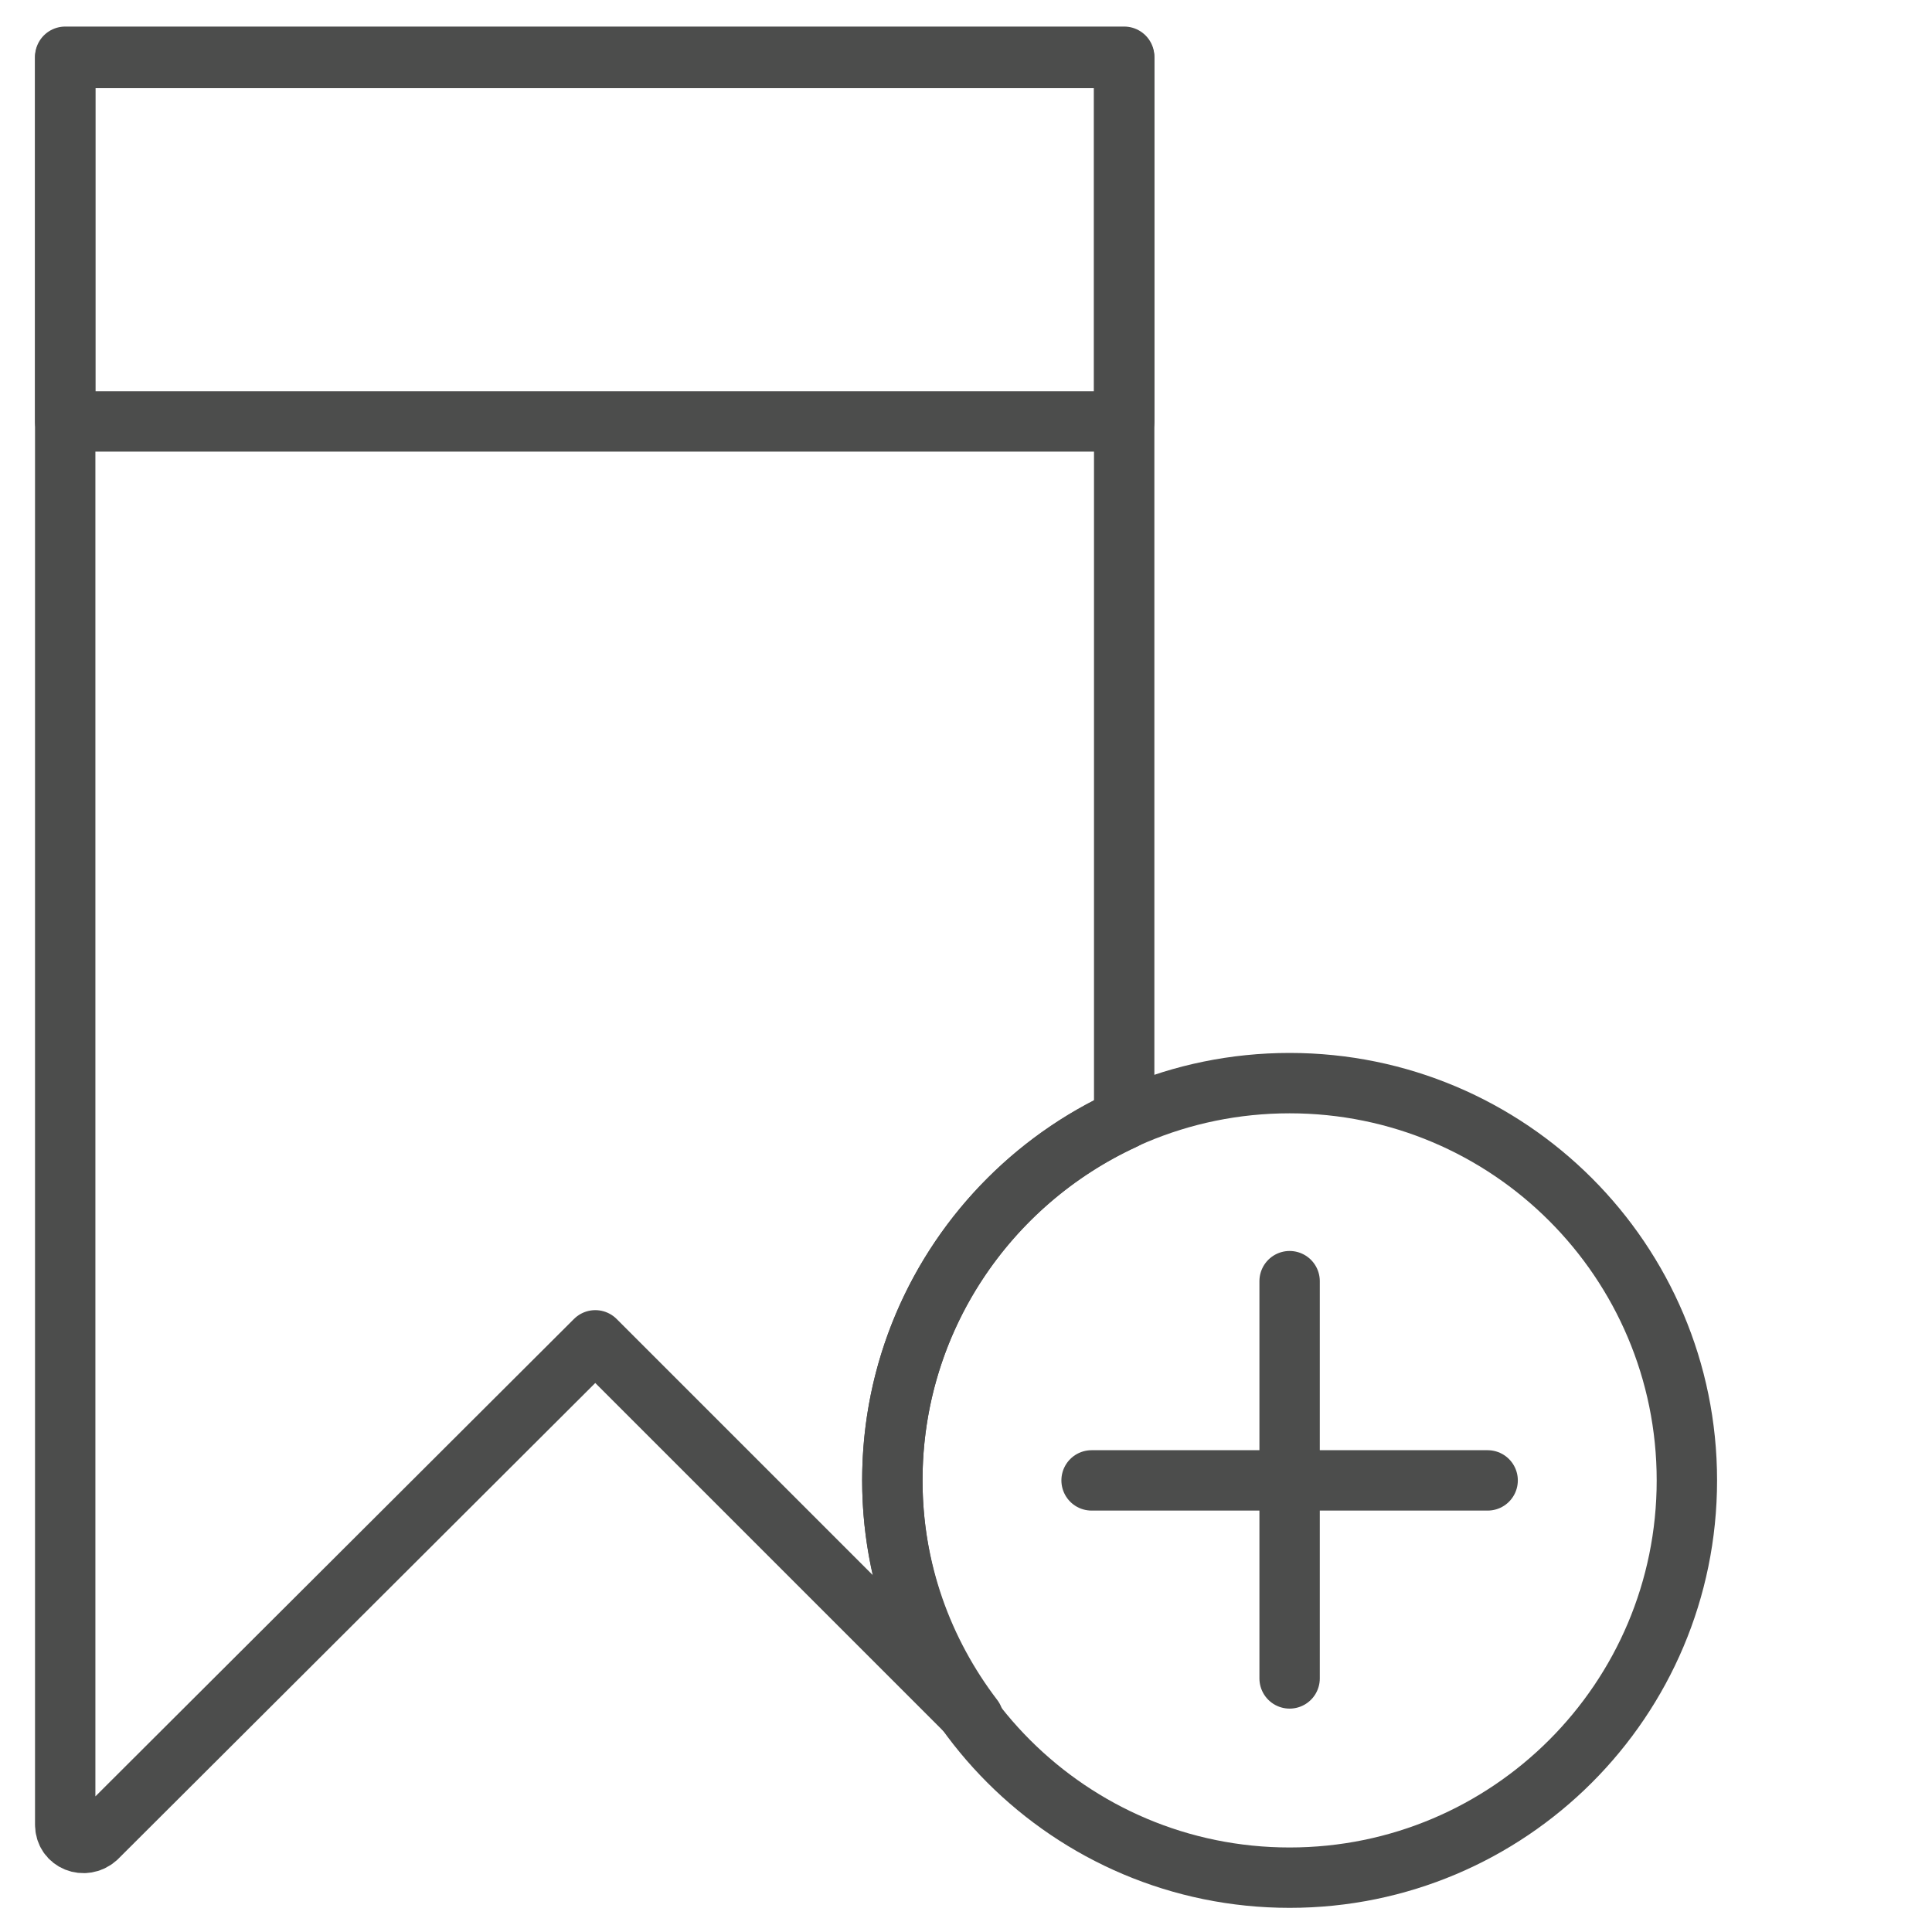
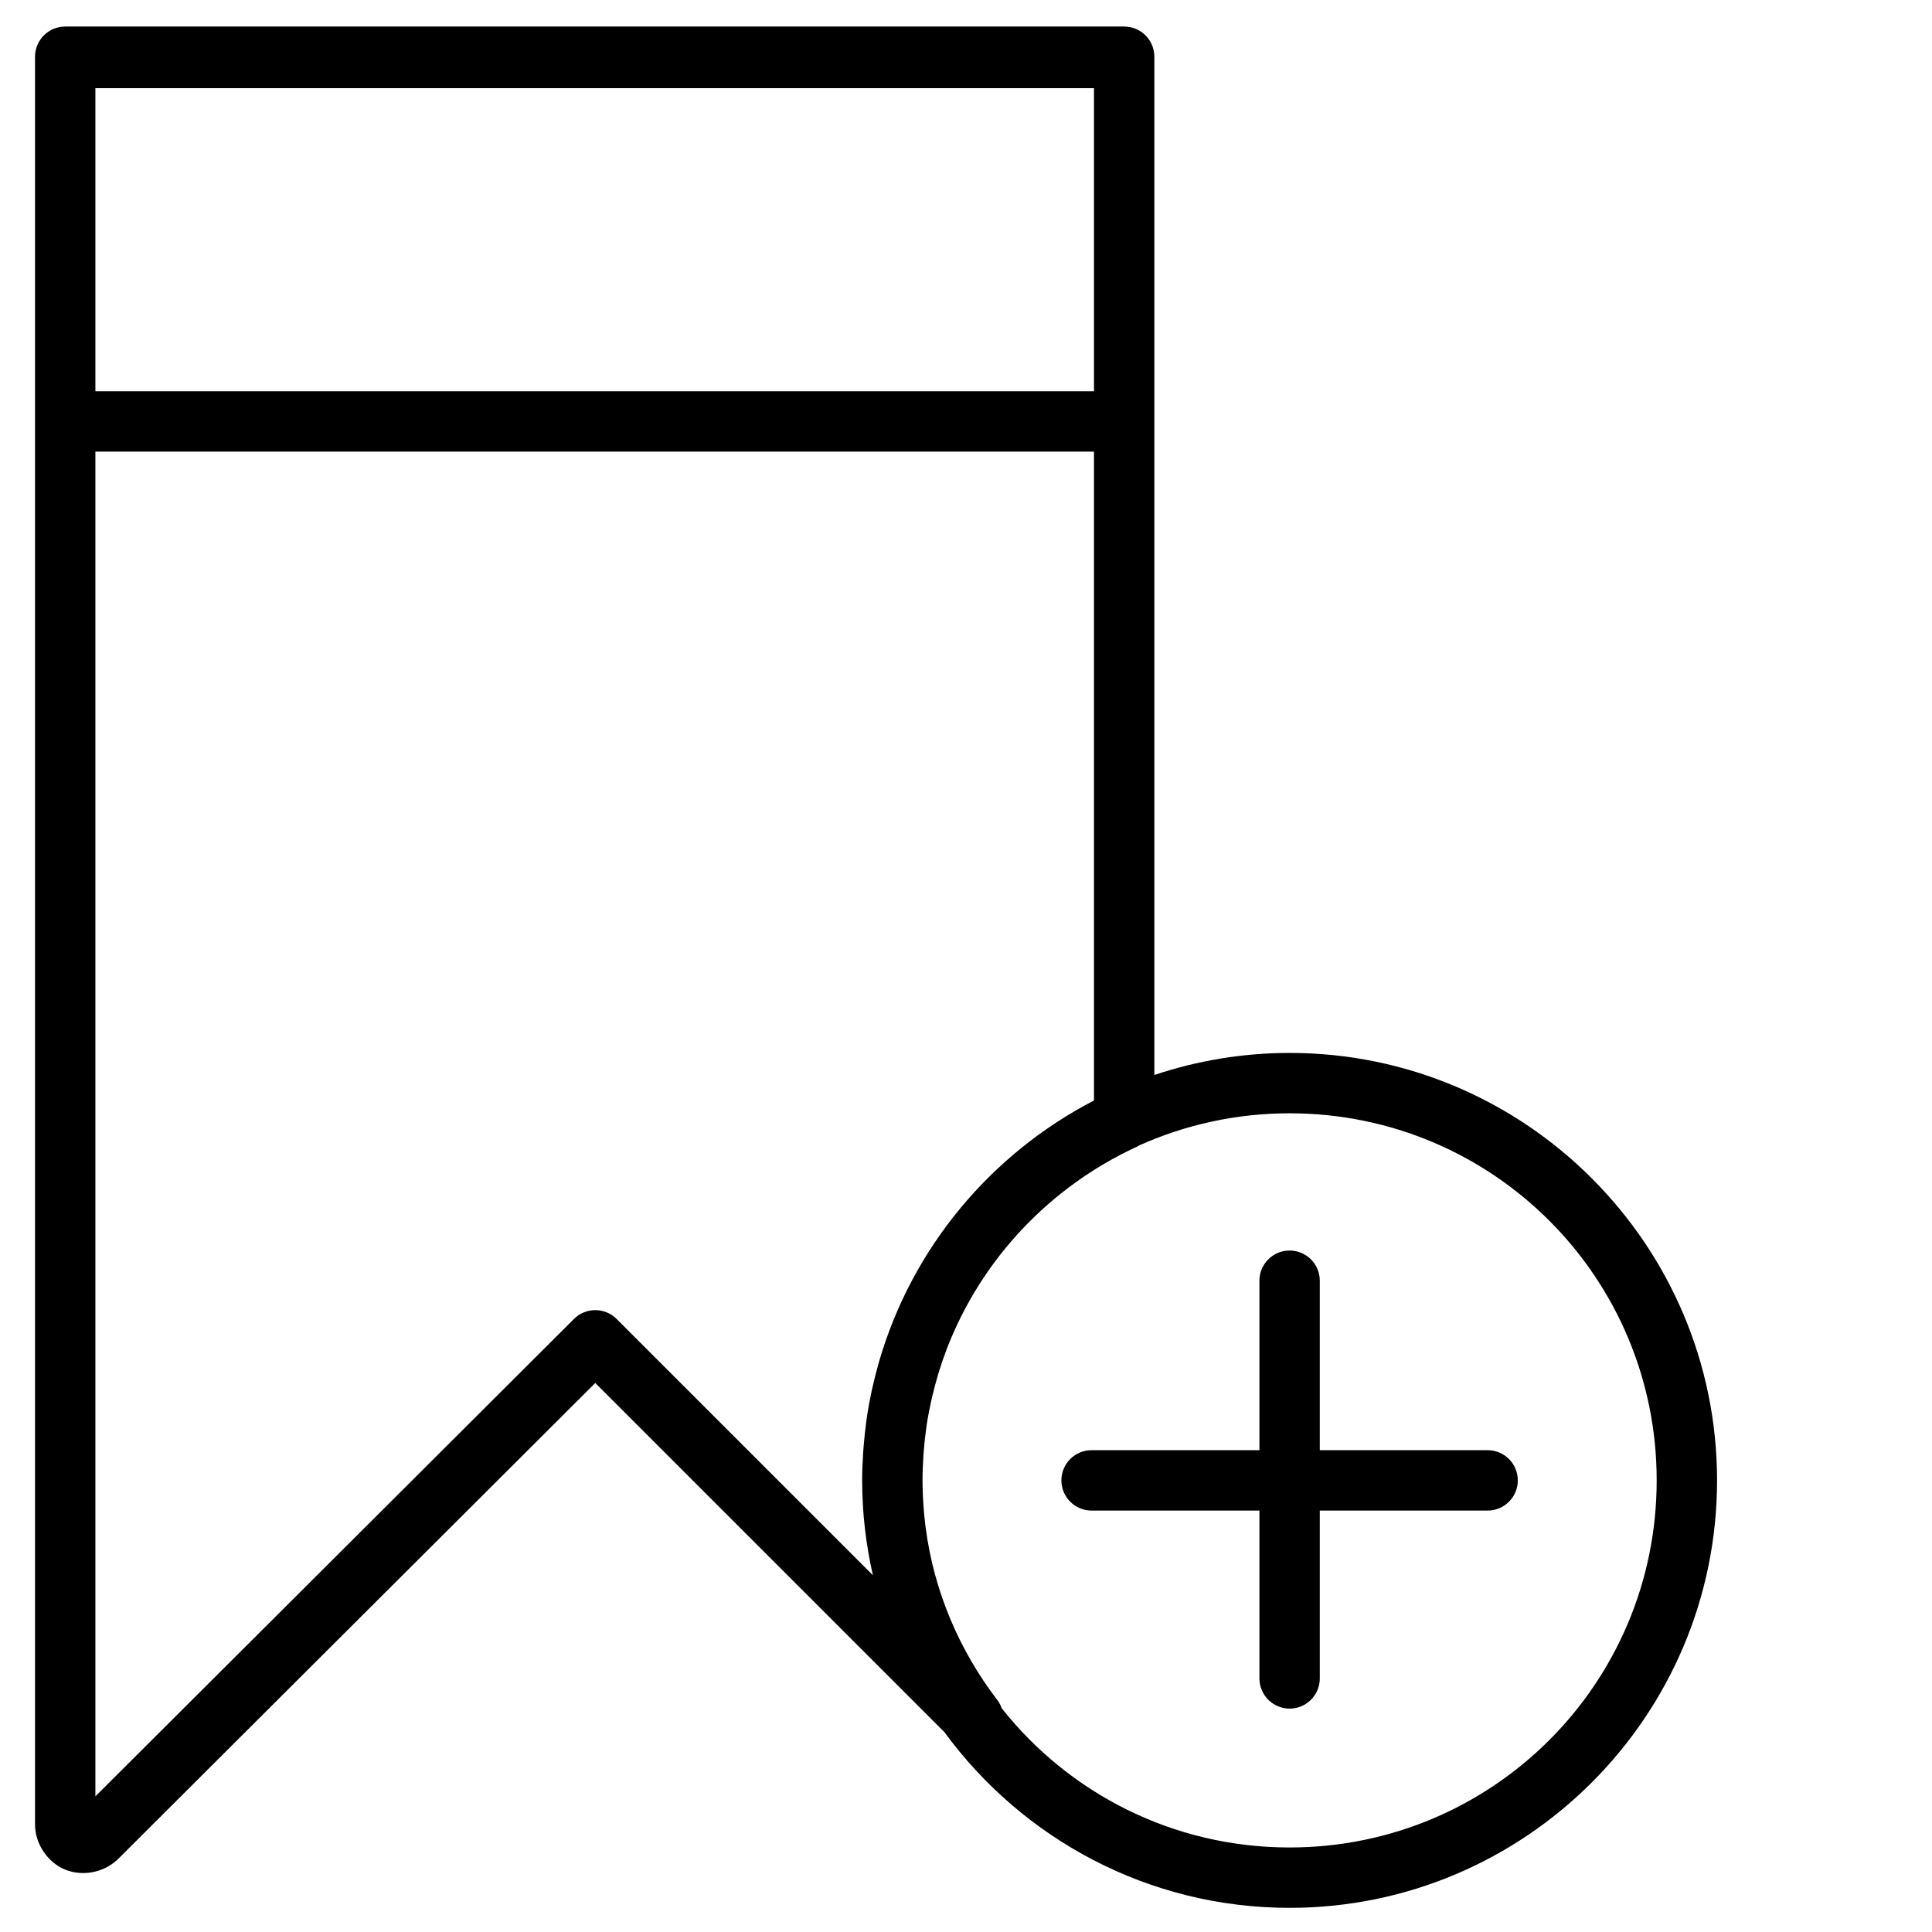
- <svg xmlns="http://www.w3.org/2000/svg" version="1.1" id="Layer_1" x="0px" y="0px" viewBox="0 0 160 160" style="enable-background:new 0 0 160 160;" xml:space="preserve">
-   <style type="text/css">
- 	.st0{fill:none;stroke:#4C4D4C;stroke-width:5;stroke-linecap:round;stroke-linejoin:round;stroke-miterlimit:10;}
- </style>
-   <circle class="st0" cx="106.8" cy="122.6" r="32.9" />
-   <line class="st0" x1="106.8" y1="106.1" x2="106.8" y2="139" />
-   <line class="st0" x1="123.2" y1="122.6" x2="90.4" y2="122.6" />
-   <rect x="5.4" y="4.8" class="st0" width="87.7" height="30.1" />
-   <g>
-     <path class="st0" d="M73.9,122.6c0-13.3,7.9-24.7,19.2-29.9v-88H5.4v146.4c0,1.4,1.6,2,2.6,1.1L49.3,111l31.3,31.3   C76.4,136.8,73.9,130,73.9,122.6z" />
-   </g>
+ <svg xmlns="http://www.w3.org/2000/svg" viewBox="0 0 160 160">
+   <path d="M 5.400 2.199 A 2.500 2.500 0 0 0 2.900 4.699 L 2.900 4.800 L 2.900 34.900 L 2.900 151.099 C 2.900 152.751 4.006 154.271 5.386 154.830 C 6.766 155.388 8.473 155.136 9.671 154.058 A 2.500 2.500 0 0 0 9.765 153.970 L 49.298 114.533 L 78.218 143.455 C 84.664 152.264 95.072 158 106.800 158 C 126.322 158 142.199 142.120 142.199 122.599 C 142.199 103.078 126.322 87.199 106.800 87.199 C 102.886 87.199 99.122 87.847 95.599 89.025 L 95.599 34.900 L 95.599 4.800 L 95.599 4.699 A 2.500 2.500 0 0 0 93.099 2.199 L 5.400 2.199 z M 7.900 7.300 L 90.599 7.300 L 90.599 32.400 L 7.900 32.400 L 7.900 7.300 z M 7.900 37.400 L 90.599 37.400 L 90.599 91.140 C 82.072 95.549 75.559 103.318 72.822 112.689 C 72.807 112.740 72.793 112.791 72.779 112.841 C 72.577 113.545 72.395 114.257 72.236 114.978 C 72.220 115.048 72.202 115.117 72.187 115.187 C 72.026 115.939 71.889 116.699 71.777 117.468 C 71.760 117.582 71.748 117.698 71.732 117.812 C 71.646 118.443 71.579 119.081 71.527 119.722 C 71.511 119.919 71.495 120.116 71.482 120.314 C 71.433 121.070 71.400 121.831 71.400 122.599 C 71.400 125.299 71.714 127.925 72.289 130.453 L 51.068 109.232 A 2.500 2.500 0 0 0 47.535 109.230 L 7.900 148.767 L 7.900 37.400 z M 106.800 92.199 C 123.619 92.199 137.199 105.780 137.199 122.599 C 137.199 139.418 123.619 153 106.800 153 C 97.123 153 88.524 148.497 82.960 141.474 A 2.500 2.500 0 0 0 82.587 140.783 C 79.455 136.681 77.356 131.821 76.658 126.511 C 76.646 126.423 76.635 126.334 76.625 126.246 C 76.589 125.952 76.556 125.657 76.529 125.361 C 76.507 125.117 76.490 124.872 76.474 124.626 C 76.460 124.416 76.445 124.207 76.435 123.996 C 76.414 123.532 76.400 123.068 76.400 122.599 C 76.400 121.913 76.429 121.234 76.474 120.560 C 76.486 120.387 76.499 120.215 76.513 120.042 C 76.566 119.413 76.632 118.789 76.722 118.171 C 76.728 118.131 76.732 118.089 76.738 118.048 C 76.839 117.373 76.968 116.708 77.113 116.048 C 77.138 115.931 77.166 115.815 77.193 115.699 C 77.511 114.330 77.915 112.994 78.412 111.705 C 81.270 104.276 86.966 98.274 94.144 94.970 A 2.500 2.500 0 0 0 94.392 94.837 C 98.180 93.146 102.376 92.199 106.800 92.199 z M 106.761 103.564 A 2.500 2.500 0 0 0 104.300 106.099 L 104.300 120.099 L 90.400 120.099 A 2.500 2.500 0 1 0 90.400 125.099 L 104.300 125.099 L 104.300 139 A 2.500 2.500 0 1 0 109.300 139 L 109.300 125.099 L 123.199 125.099 A 2.500 2.500 0 1 0 123.199 120.099 L 109.300 120.099 L 109.300 106.099 A 2.500 2.500 0 0 0 106.761 103.564 z " />
</svg>
